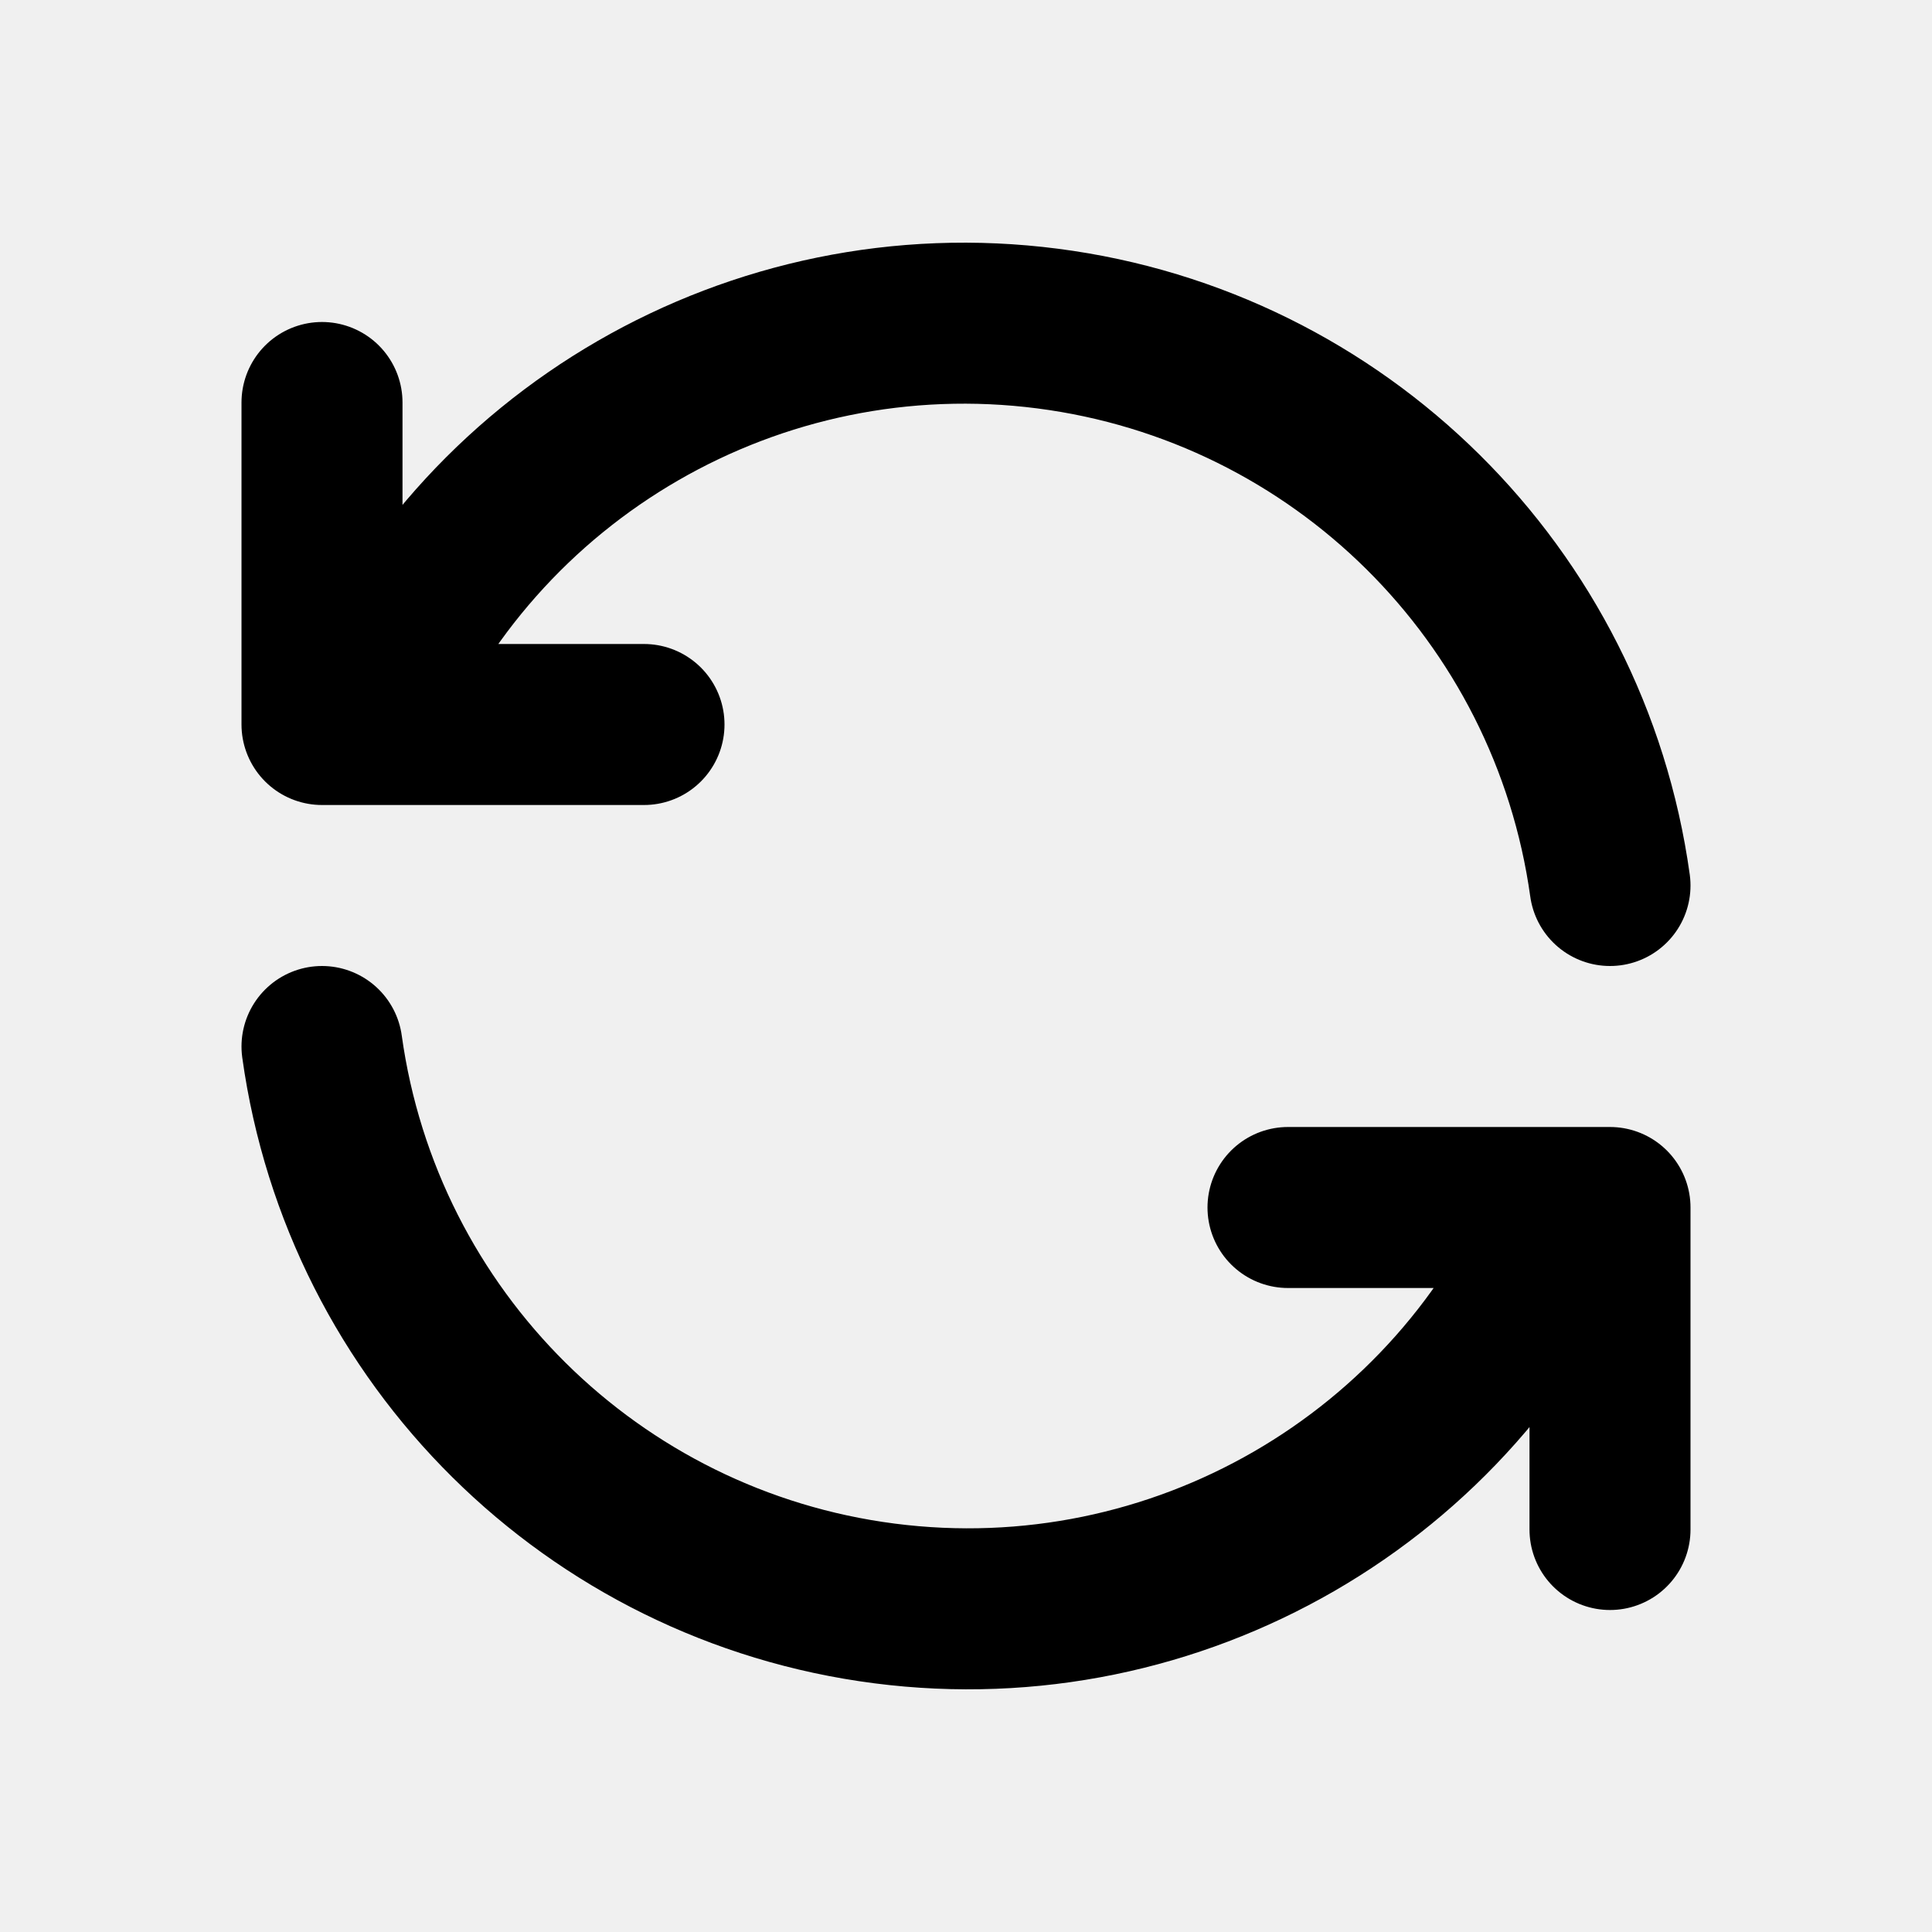
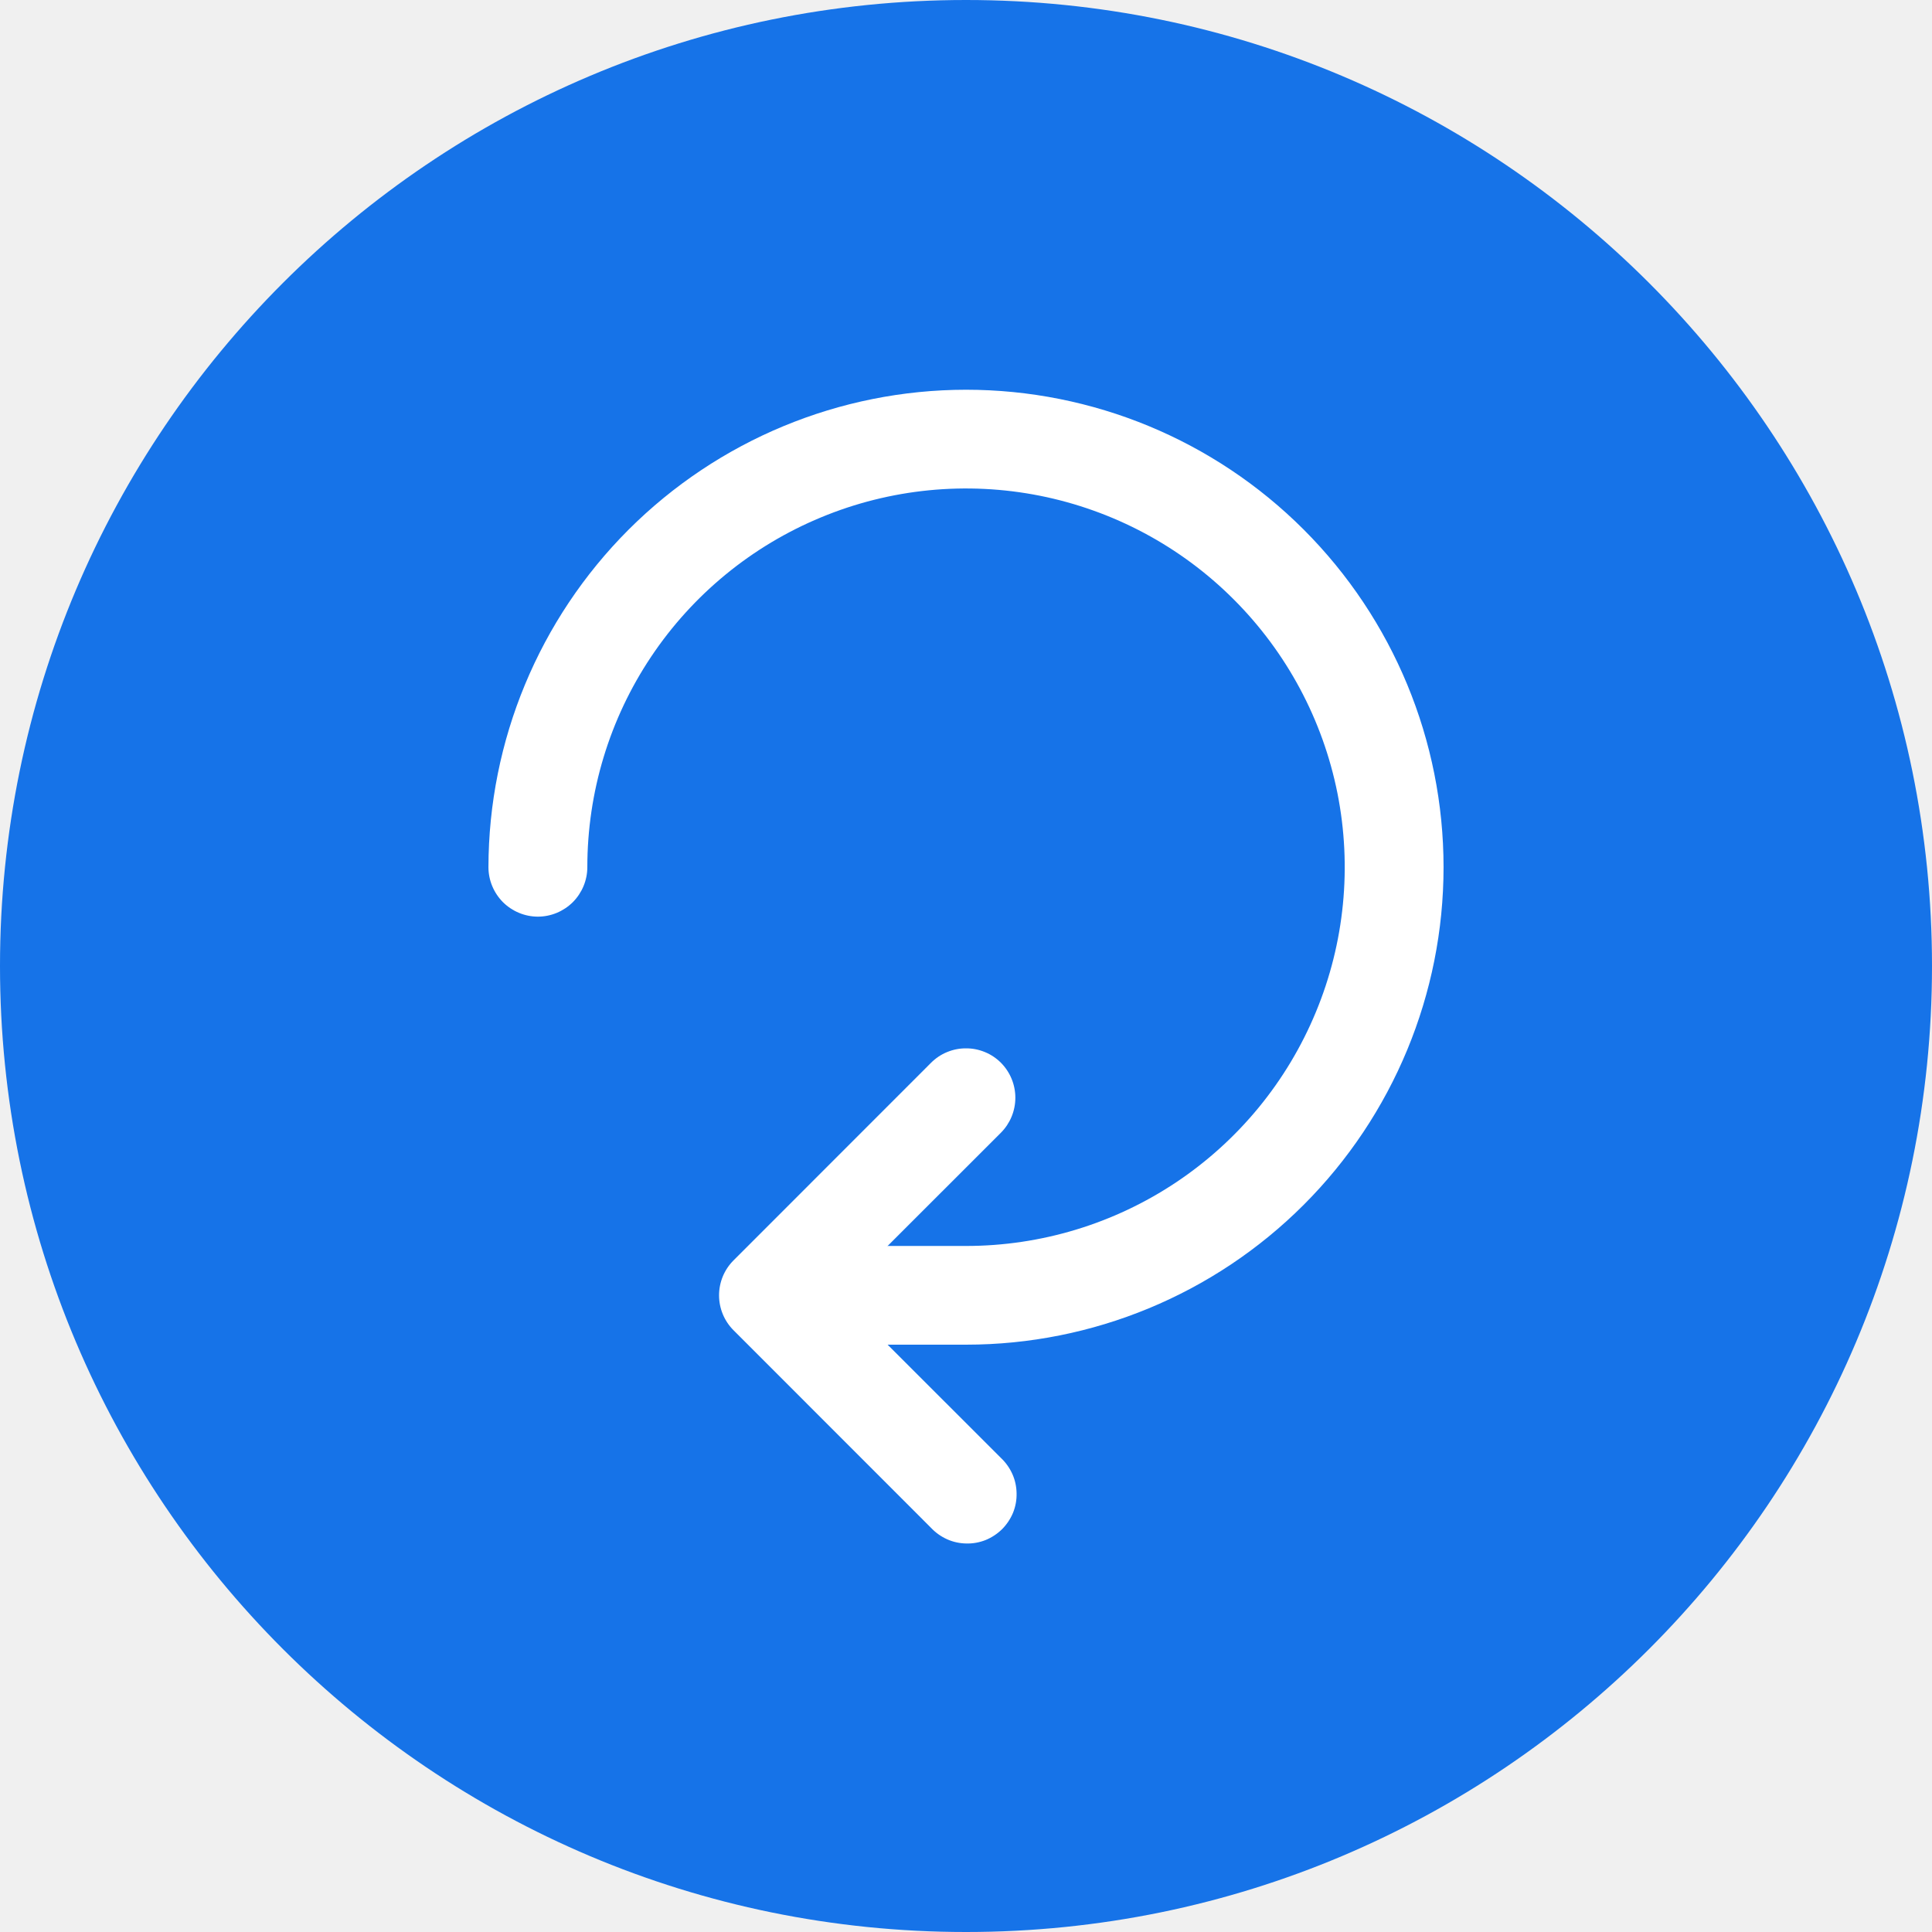
- <svg xmlns="http://www.w3.org/2000/svg" width="24" height="24" viewBox="0 0 24 24" fill="none" stroke="currentColor" stroke-width="2" stroke-linecap="round" stroke-linejoin="round" class="icon icon-tabler icons-tabler-outline icon-tabler-refresh">
-   <path stroke="none" d="M0 0h24v24H0z" fill="none" />
-   <path d="M20 11a8.1 8.1 0 0 0 -15.5 -2m-.5 -4v4h4" />
-   <path d="M4 13a8.1 8.1 0 0 0 15.5 2m.5 4v-4h-4" />
+ <svg xmlns="http://www.w3.org/2000/svg" width="22" height="22" viewBox="0 0 22 22" fill="none">
+   <rect x="22" y="22" width="22" height="22" rx="11" transform="rotate(180 22 22)" fill="#1673E8" />
+   <path d="M11 4.438C12.442 4.438 13.825 5.01 14.845 6.03C15.865 7.05 16.438 8.433 16.438 9.875C16.438 11.317 15.865 12.7 14.845 13.72C13.825 14.74 12.442 15.312 11 15.312H9.125C8.976 15.312 8.833 15.253 8.727 15.148C8.622 15.042 8.562 14.899 8.562 14.75C8.562 14.601 8.622 14.458 8.727 14.352C8.833 14.247 8.976 14.188 9.125 14.188H11C11.853 14.188 12.687 13.935 13.396 13.461C14.105 12.987 14.658 12.313 14.984 11.525C15.311 10.737 15.396 9.87 15.23 9.034C15.063 8.197 14.652 7.429 14.049 6.826C13.446 6.222 12.678 5.812 11.841 5.645C11.005 5.479 10.138 5.564 9.35 5.891C8.562 6.217 7.888 6.77 7.414 7.479C6.94 8.188 6.688 9.022 6.688 9.875C6.688 10.024 6.628 10.167 6.523 10.273C6.417 10.378 6.274 10.438 6.125 10.438C5.976 10.438 5.833 10.378 5.727 10.273C5.622 10.167 5.562 10.024 5.562 9.875C5.564 8.433 6.138 7.052 7.157 6.032C8.177 5.013 9.558 4.439 11 4.438Z" fill="white" />
+   <path d="M11 11.938C11.074 11.937 11.147 11.952 11.215 11.98C11.284 12.008 11.346 12.05 11.398 12.102C11.503 12.208 11.562 12.351 11.562 12.5C11.562 12.649 11.503 12.792 11.398 12.898L9.545 14.75L11.398 16.602C11.453 16.654 11.497 16.716 11.528 16.785C11.559 16.854 11.575 16.929 11.576 17.004C11.578 17.08 11.564 17.155 11.536 17.225C11.507 17.295 11.465 17.358 11.412 17.412C11.358 17.465 11.295 17.507 11.225 17.536C11.155 17.564 11.08 17.578 11.004 17.576C10.929 17.575 10.854 17.559 10.785 17.528C10.716 17.497 10.654 17.453 10.602 17.398L8.353 15.148C8.247 15.042 8.188 14.899 8.188 14.75C8.188 14.601 8.247 14.458 8.353 14.352L10.602 12.102C10.654 12.05 10.716 12.008 10.785 11.98C10.853 11.952 10.926 11.937 11 11.938Z" fill="white" />
</svg>
